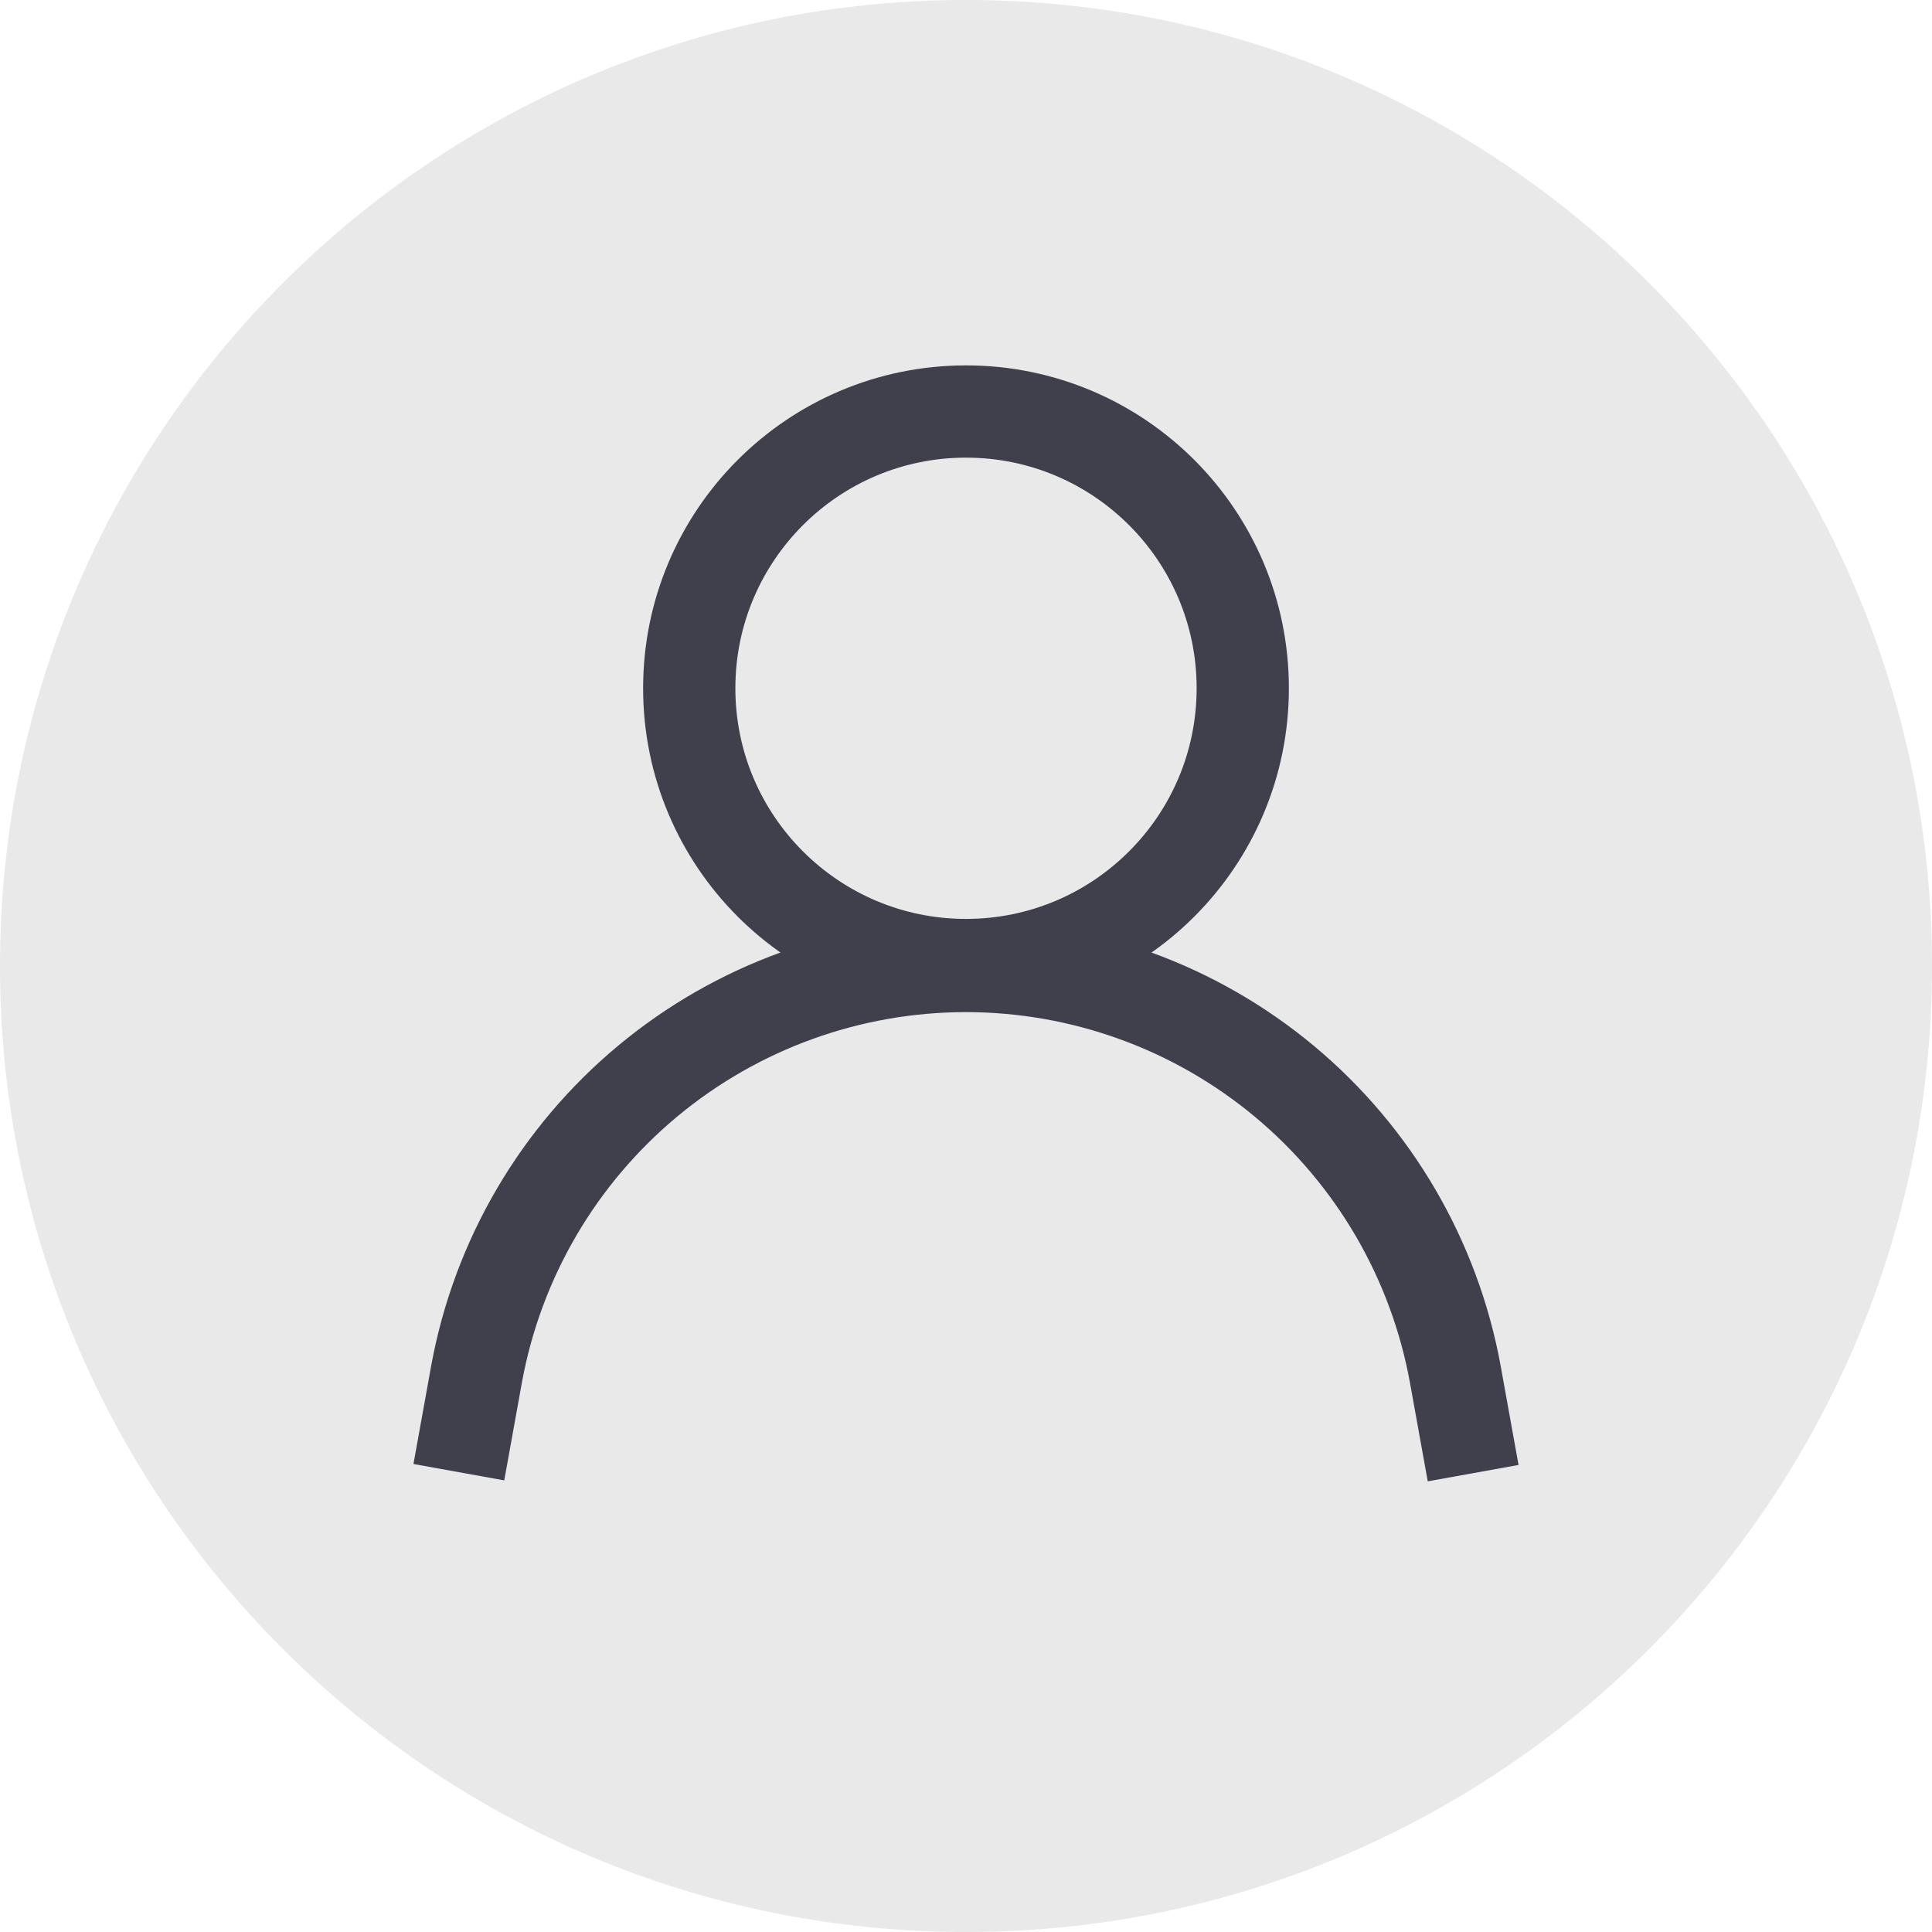
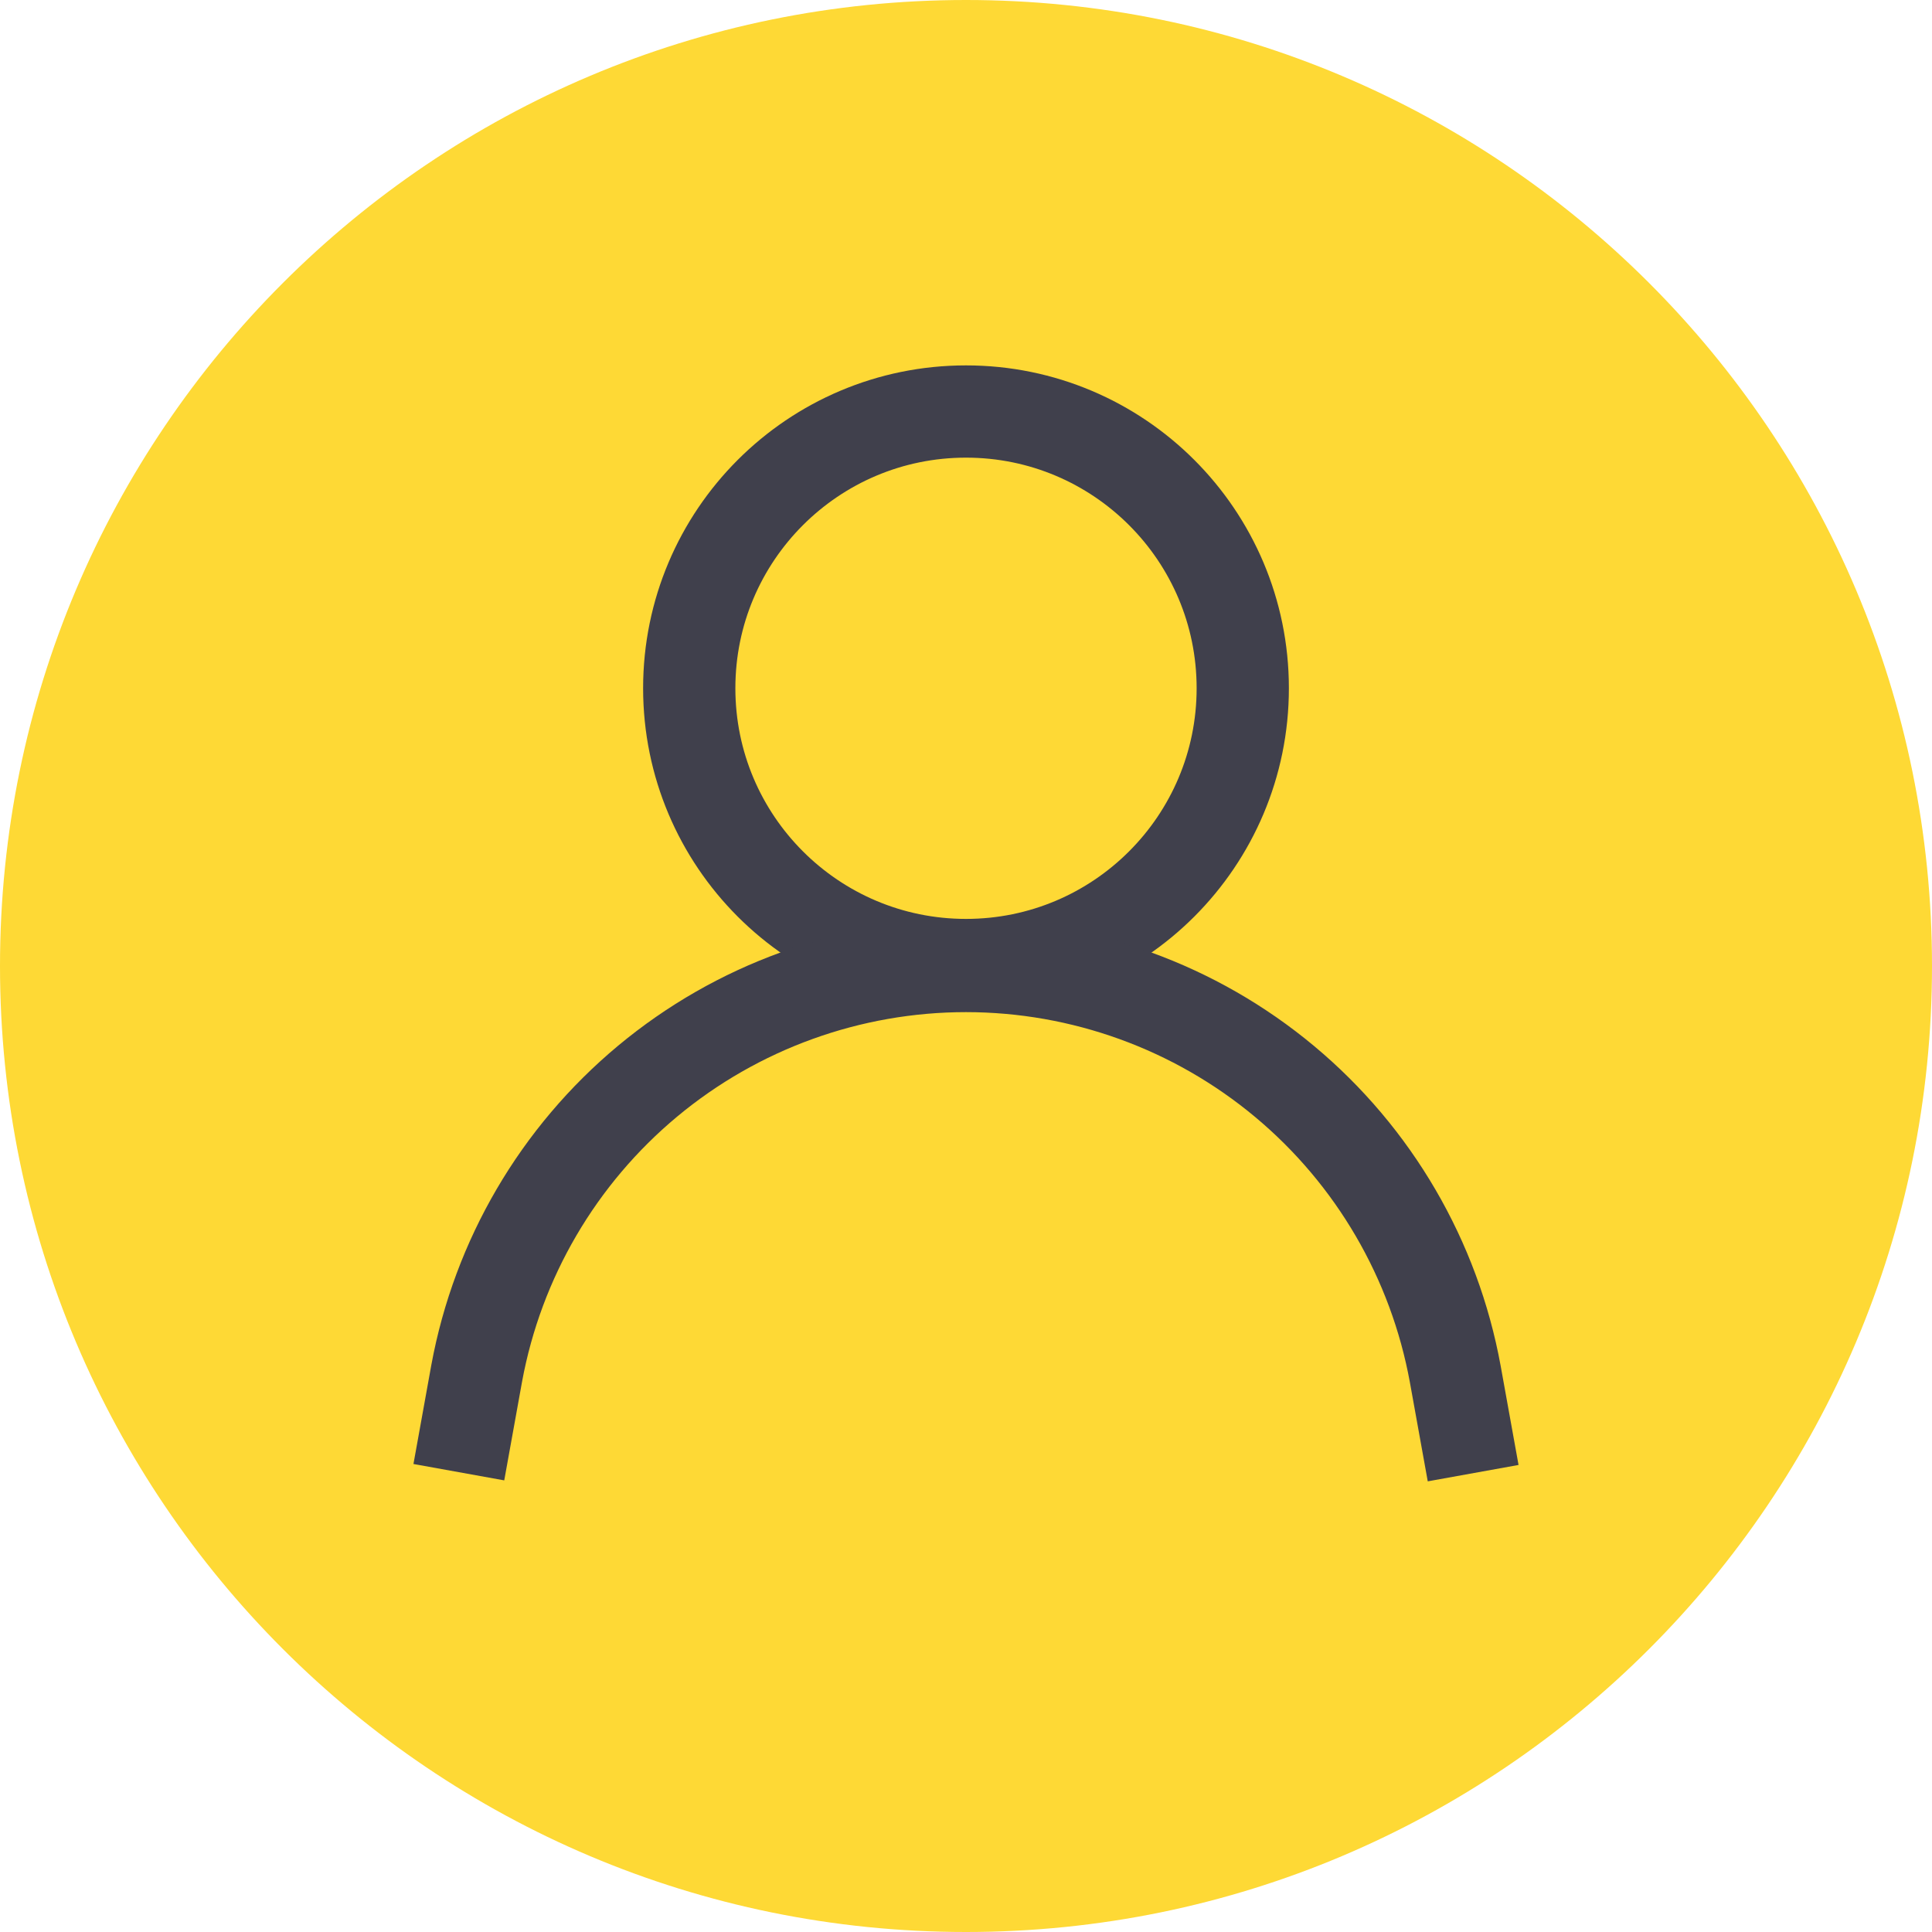
<svg xmlns="http://www.w3.org/2000/svg" width="40" height="40" viewBox="0 0 40 40" fill="none">
-   <circle cx="20" cy="20" r="20" fill="#E9E9EA" />
+   <circle cx="20" cy="20" r="20" fill="#FED935" />
  <path d="M20 19.98C23.165 19.98 25.73 17.414 25.73 14.249C25.73 11.085 23.165 8.52 20 8.52C16.835 8.52 14.27 11.085 14.27 14.249C14.27 17.414 16.835 19.98 20 19.98Z" stroke="#40404C" stroke-width="1.91" stroke-miterlimit="10" />
  <path d="M9.5 30.48L9.87 28.43C10.307 26.062 11.56 23.923 13.41 22.383C15.261 20.843 17.593 20 20 20V20C22.41 20.001 24.744 20.846 26.595 22.39C28.446 23.934 29.697 26.079 30.13 28.45L30.5 30.5" stroke="#40404C" stroke-width="1.91" stroke-miterlimit="10" />
</svg>
